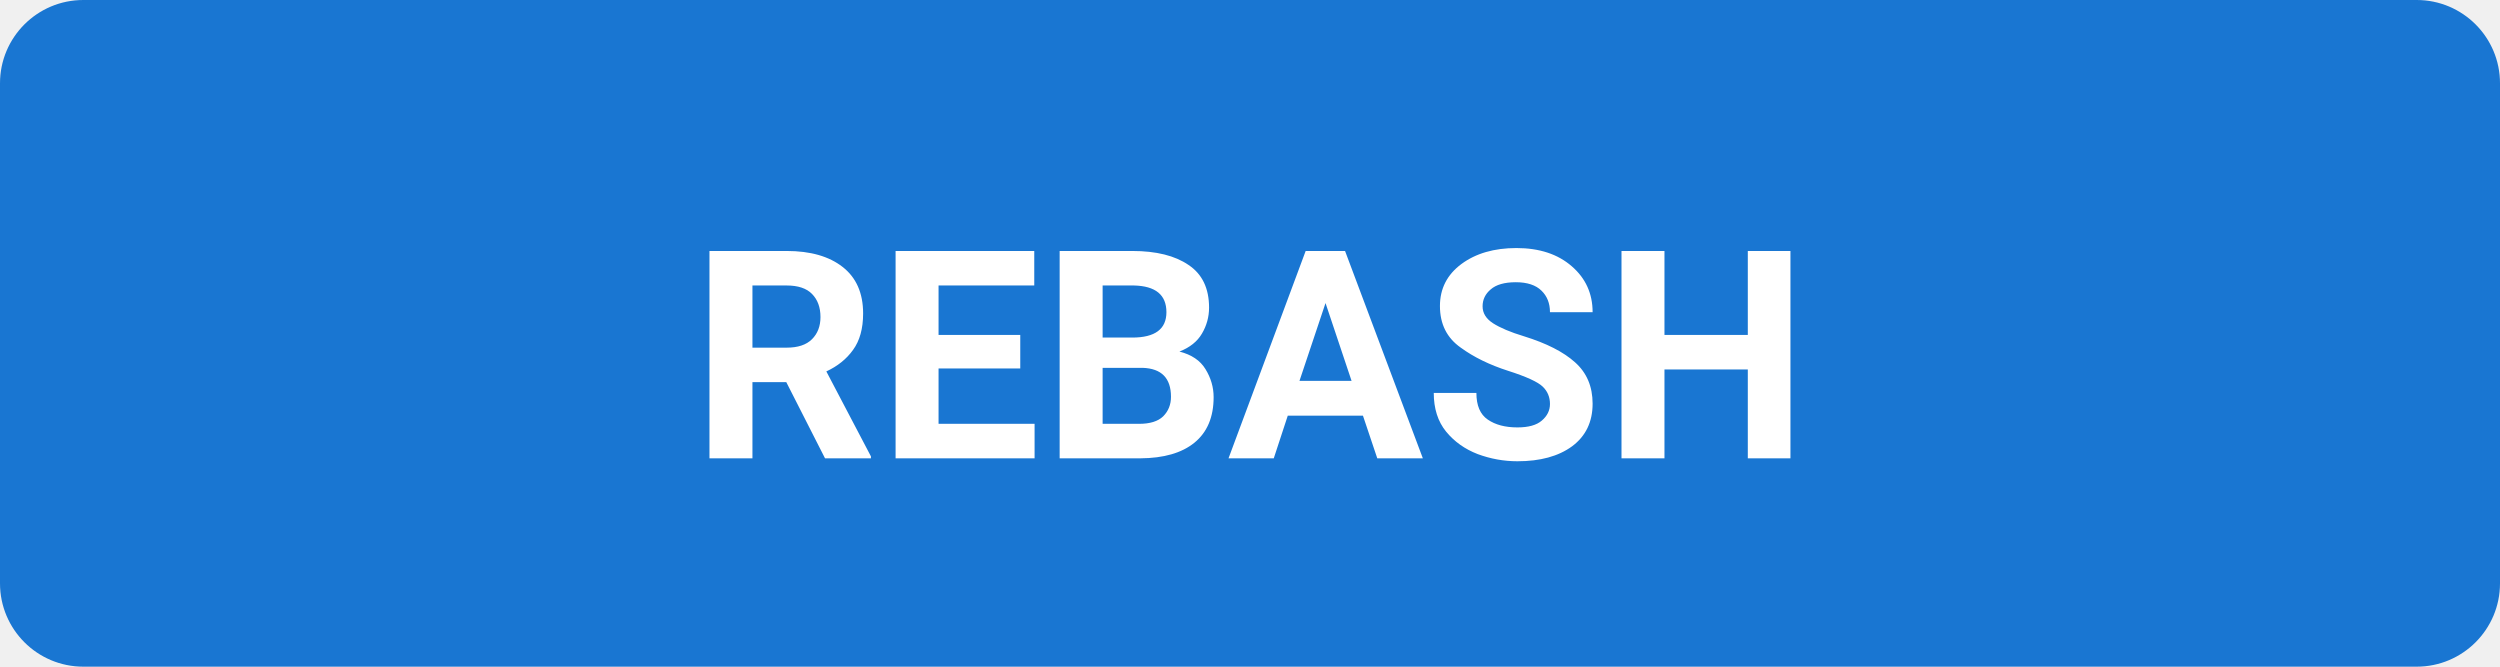
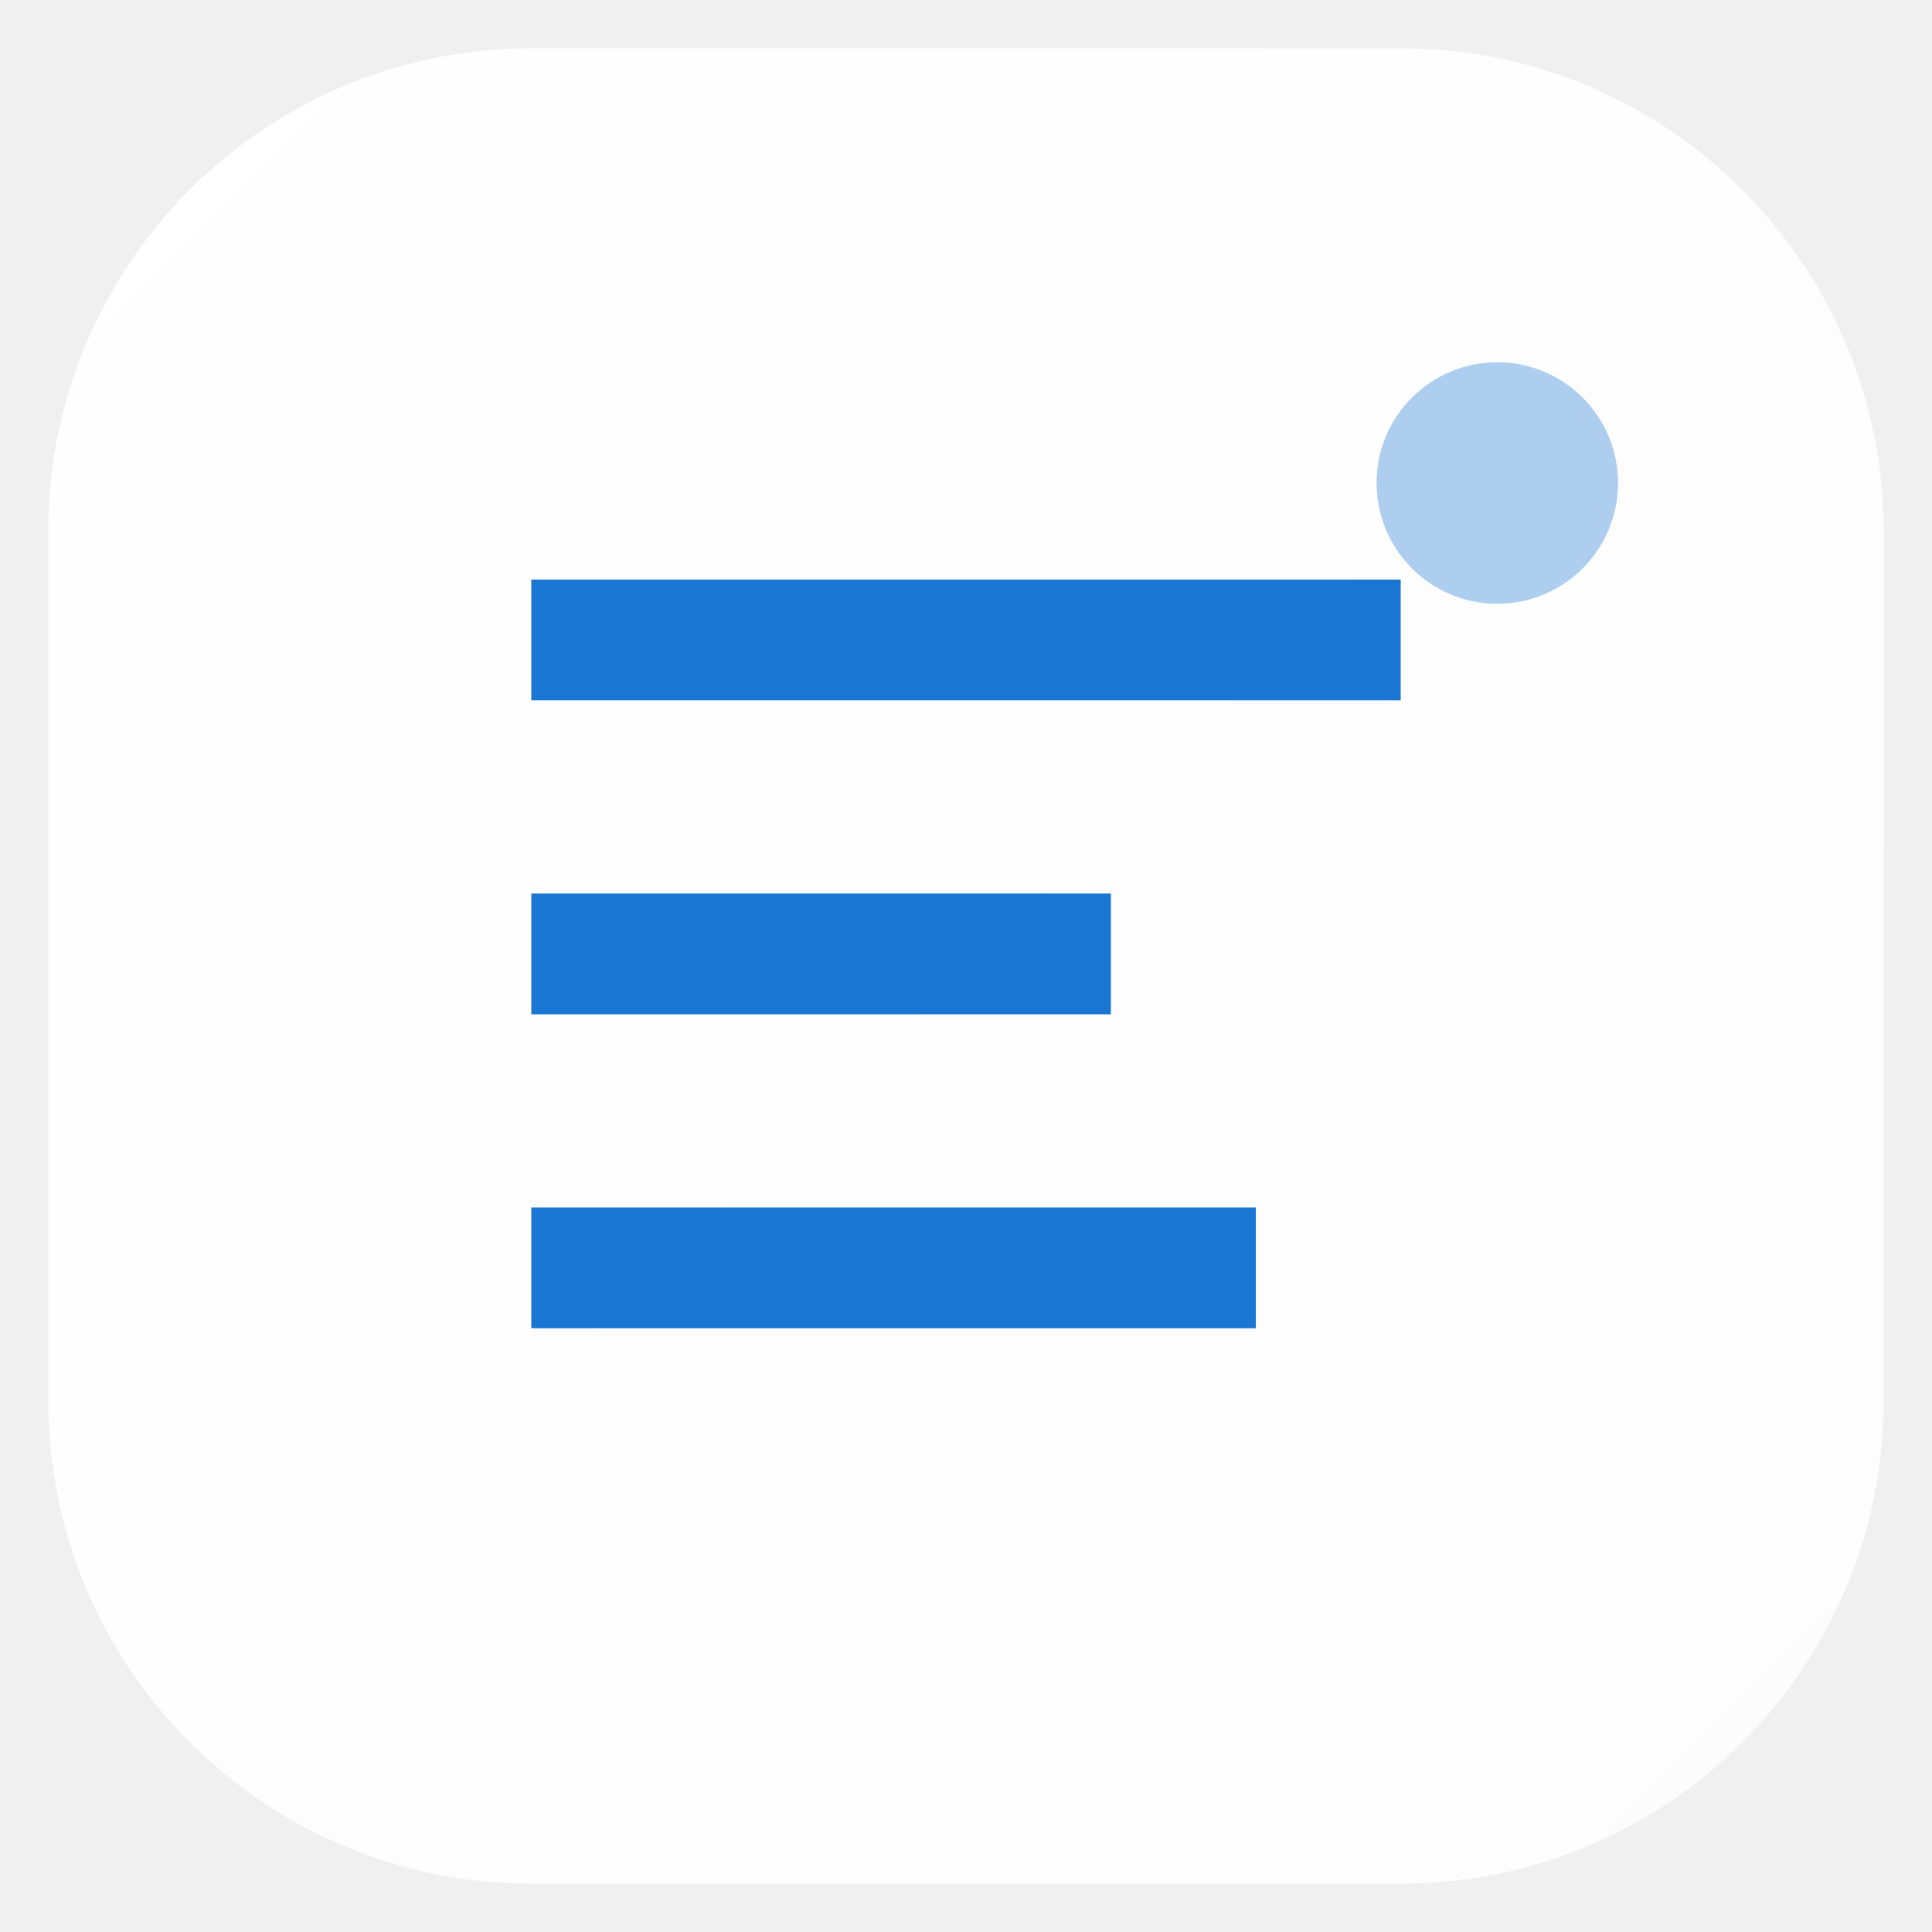
- <svg xmlns="http://www.w3.org/2000/svg" viewBox="0 0 120 32" role="img" aria-label="REBASH">
-   <rect width="120" height="32" rx="4" fill="#1976d2" />
-   <text x="60" y="22" font-family="Roboto, Arial, sans-serif" font-size="14" font-weight="700" fill="#ffffff" text-anchor="middle">REBASH</text>
+ <svg xmlns="http://www.w3.org/2000/svg" viewBox="0 0 40 40" role="img" aria-label="REBASH">
+   <defs>
+     <linearGradient id="markGrad" x1="0%" y1="0%" x2="100%" y2="100%">
+       <stop offset="0%" stop-color="#ffffff" stop-opacity="0.98" />
+       <stop offset="100%" stop-color="#ffffff" stop-opacity="0.82" />
+     </linearGradient>
+   </defs>
+   <rect x="1" y="1" width="38" height="38" rx="10" fill="url(#markGrad)" />
+   <path d="M11 12h18v2.5H11V12zm0 6.5h12v2.5H11v-2.5zm0 6.5h15v2.5H11V25z" fill="#1976d2" />
+   <circle cx="31" cy="10" r="2.5" fill="#1976d2" fill-opacity="0.35" />
</svg>
